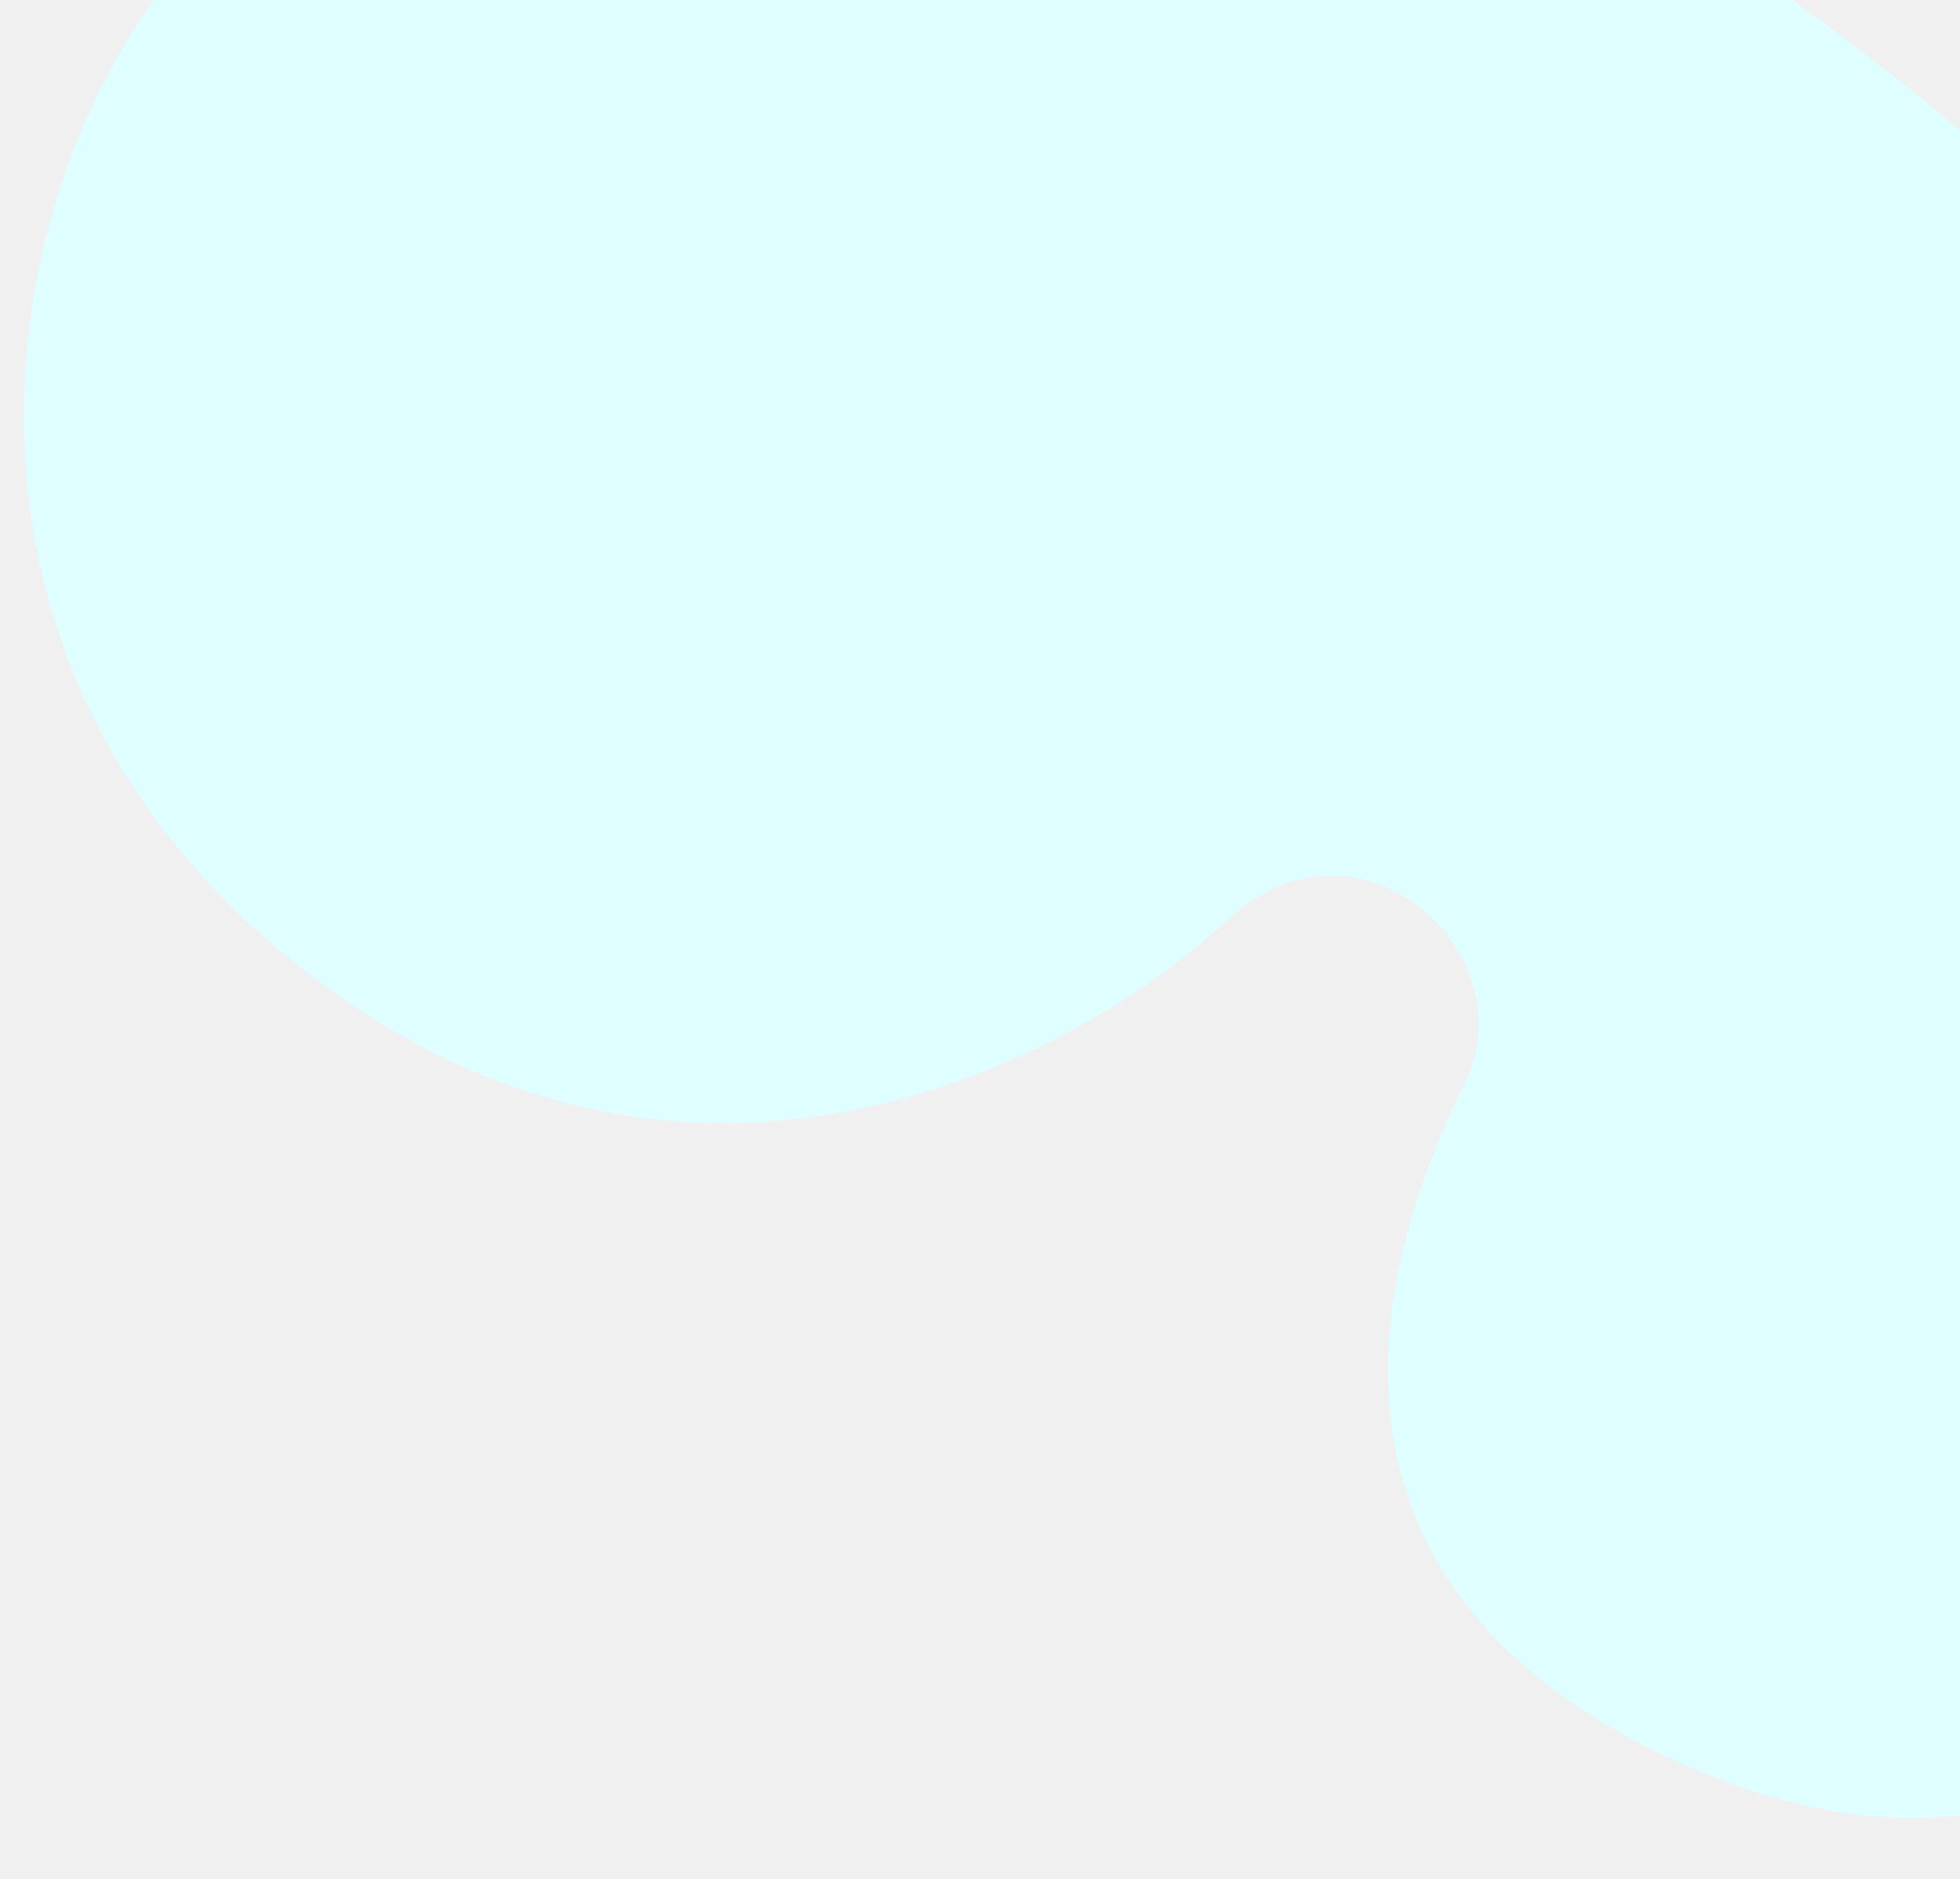
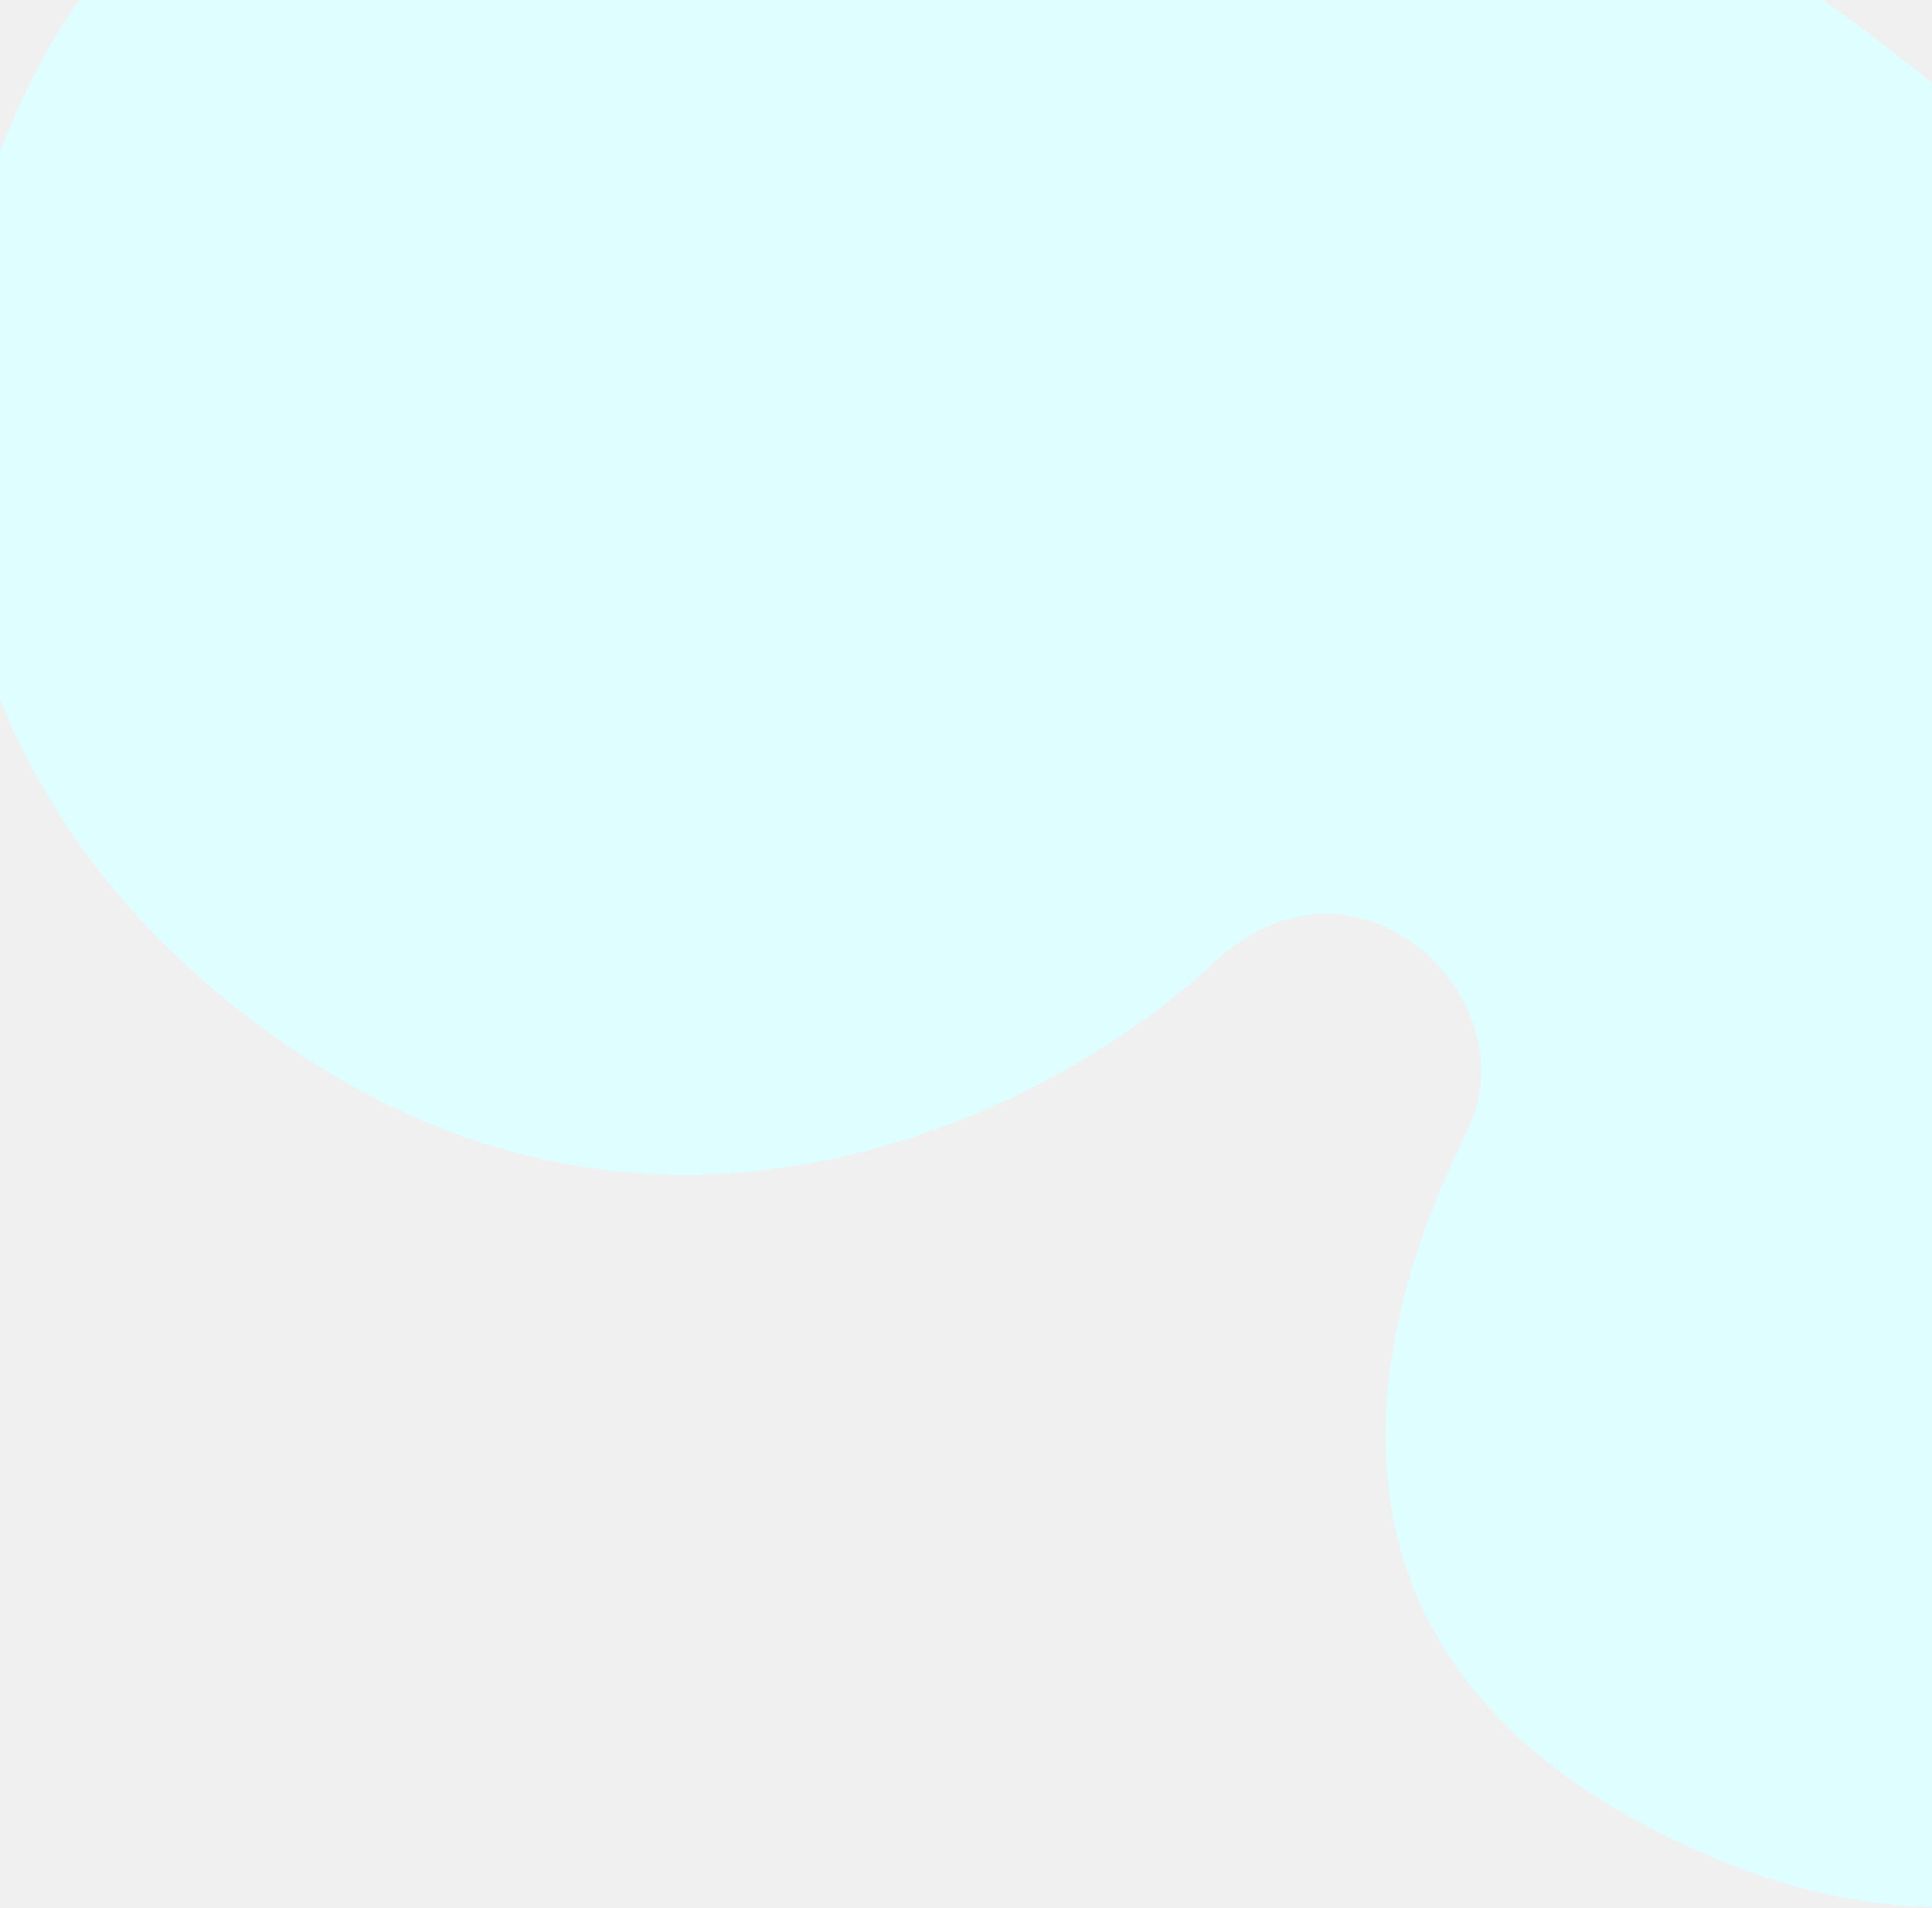
- <svg xmlns="http://www.w3.org/2000/svg" width="410" height="393" viewBox="0 0 410 393" fill="none">
-   <g clip-path="url(#clip0_46_2)">
-     <path d="M75.895 211.696C152.586 261.87 228.94 219.281 257.531 191.715C285.66 167.283 319.24 200.446 306.585 226.199C293.931 251.952 260.219 330.44 355.603 370.611C450.987 410.782 508.005 316.972 515.593 257.894C523.182 198.816 520.832 100.802 365.262 -6.83C209.692 -114.463 83.989 -59.41 39.766 -9.519C-4.456 40.372 -19.969 148.979 75.895 211.696Z" fill="#DEFEFF" />
-   </g>
-   <defs>
-     <clipPath id="clip0_46_2">
-       <rect width="410" height="393" fill="white" />
-     </clipPath>
-   </defs>
+ <svg xmlns="http://www.w3.org/2000/svg" width="393" height="388" viewBox="0 0 393 388" fill="none">
+   <path d="M62.108 215.142C140.682 266.547 218.91 222.913 248.203 194.67C277.023 169.638 311.427 203.615 298.462 230C285.497 256.385 250.957 336.8 348.682 377.957C446.408 419.114 504.826 323.002 512.601 262.473C520.375 201.944 517.968 101.525 358.579 -8.75C199.19 -119.025 70.401 -62.62 25.093 -11.504C-20.216 39.612 -36.109 150.884 62.108 215.142Z" fill="#DEFEFF" />
</svg>
